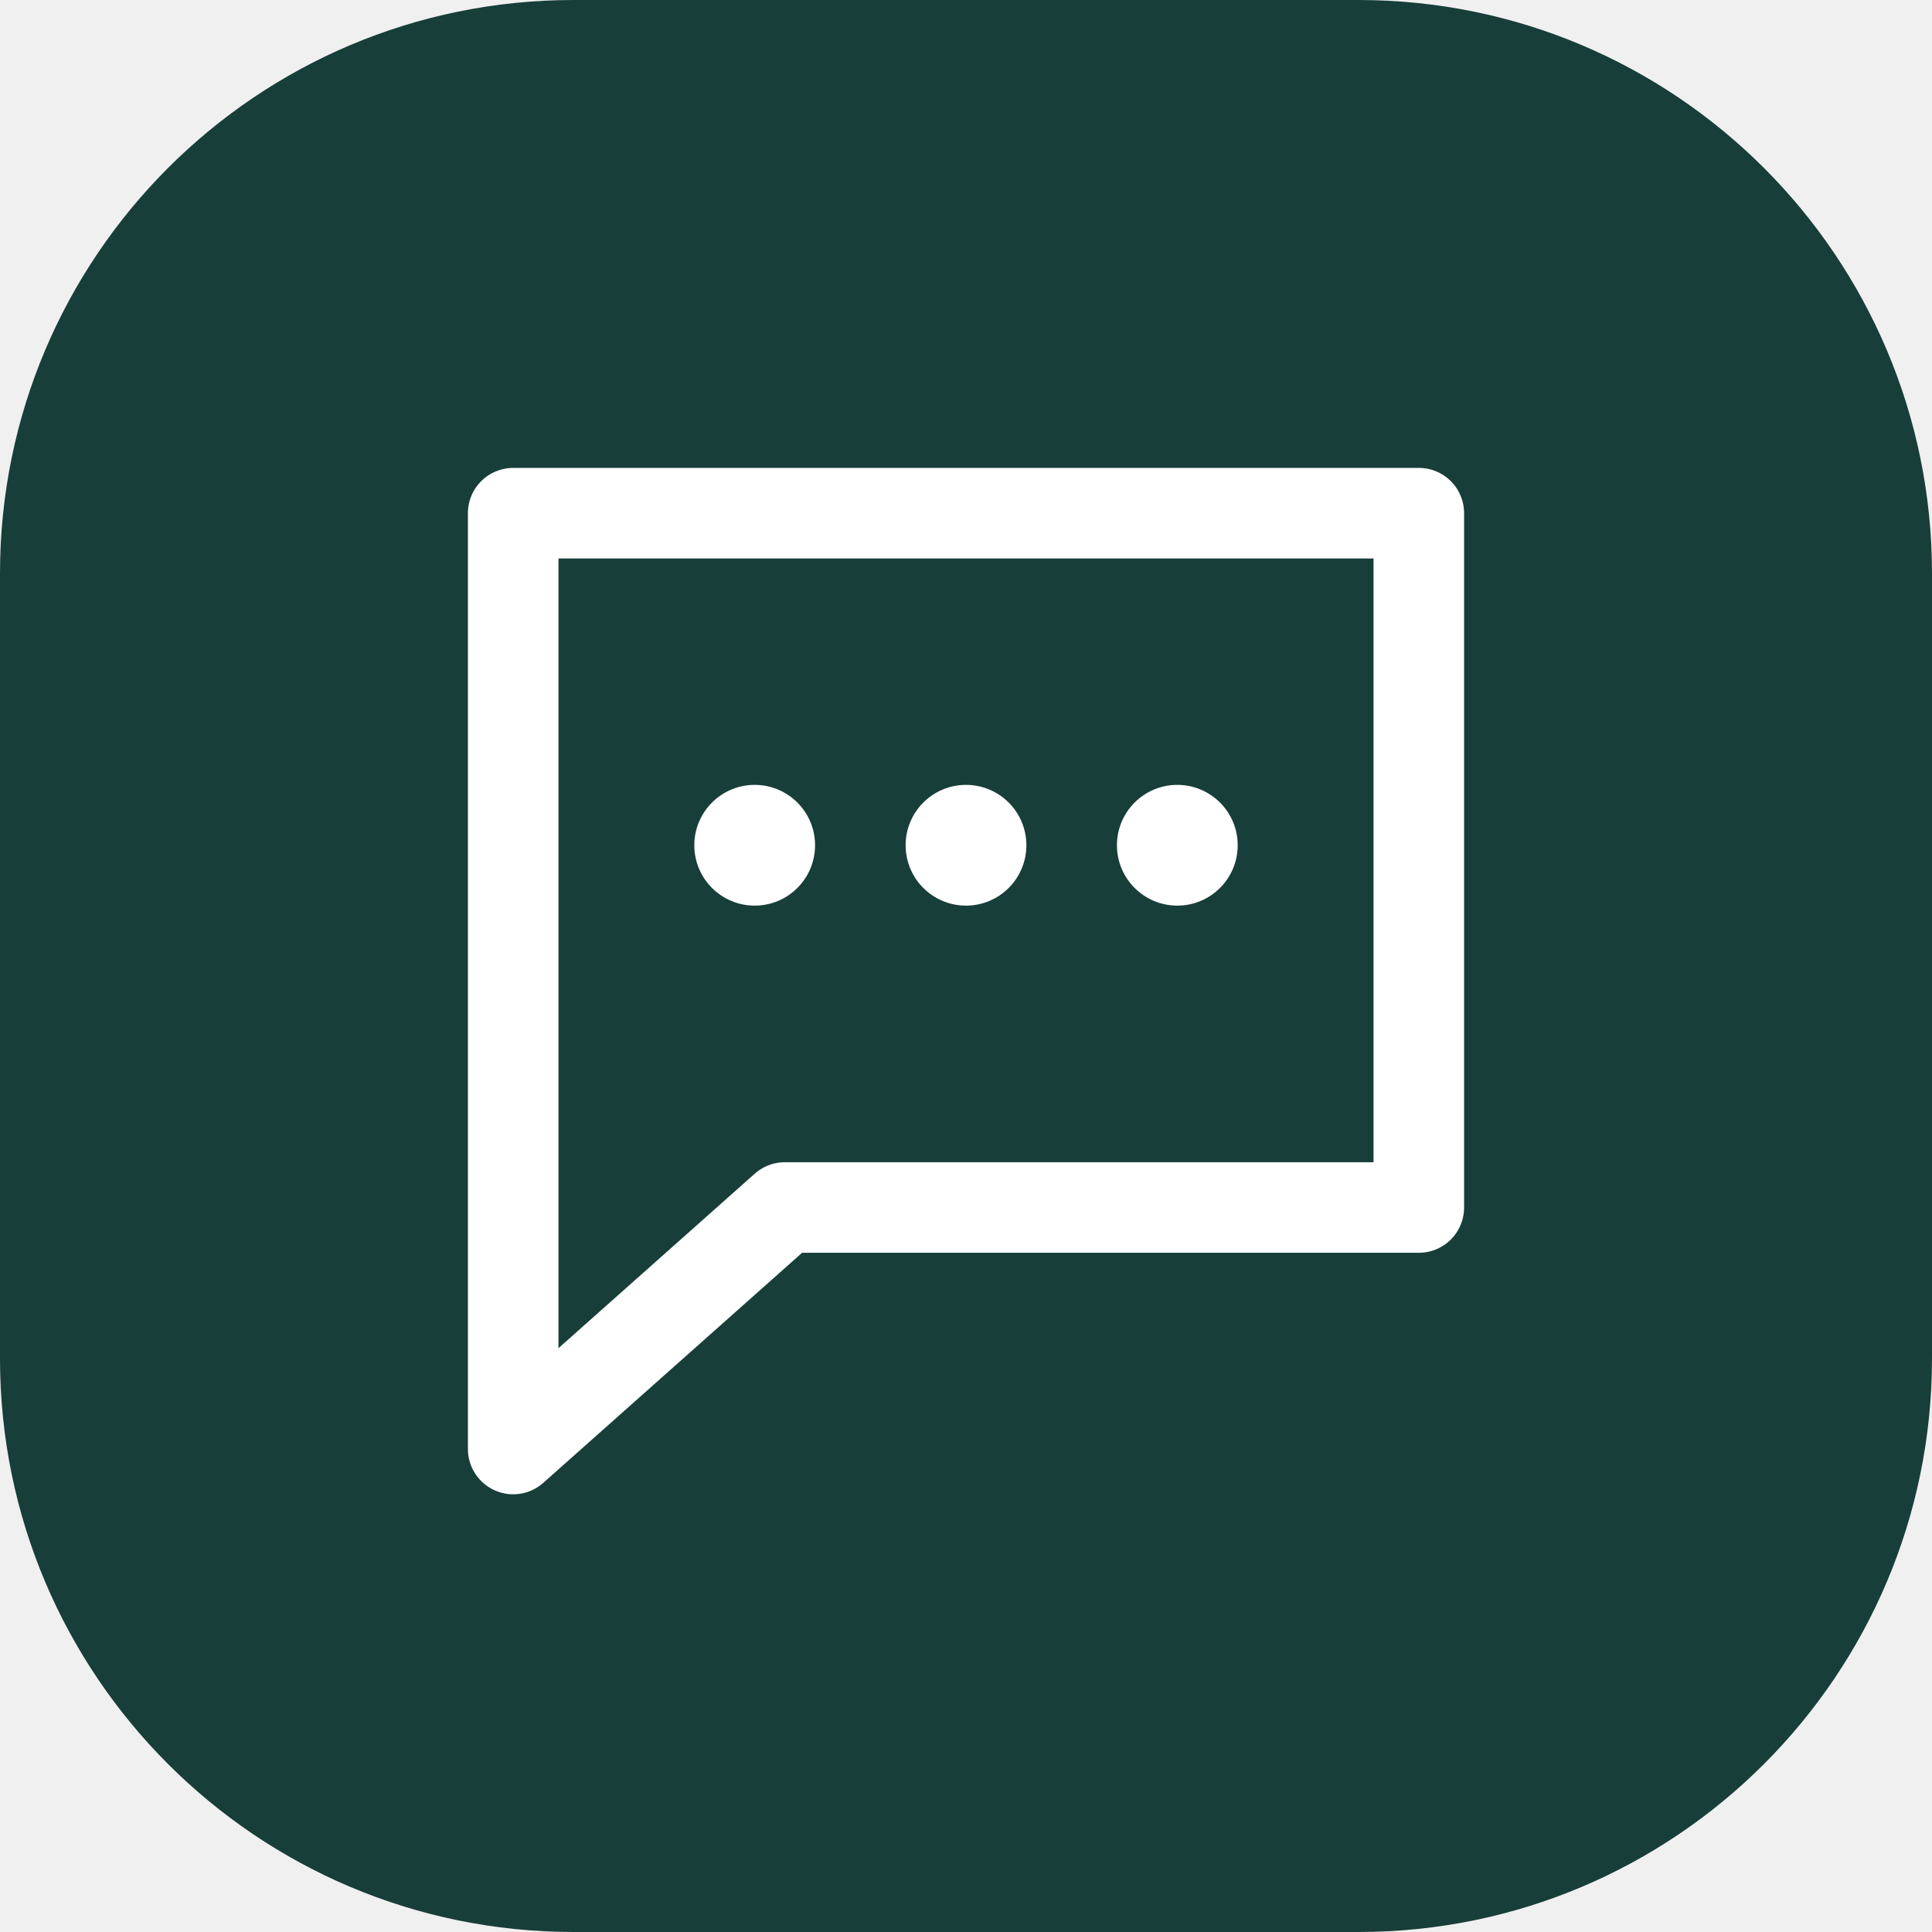
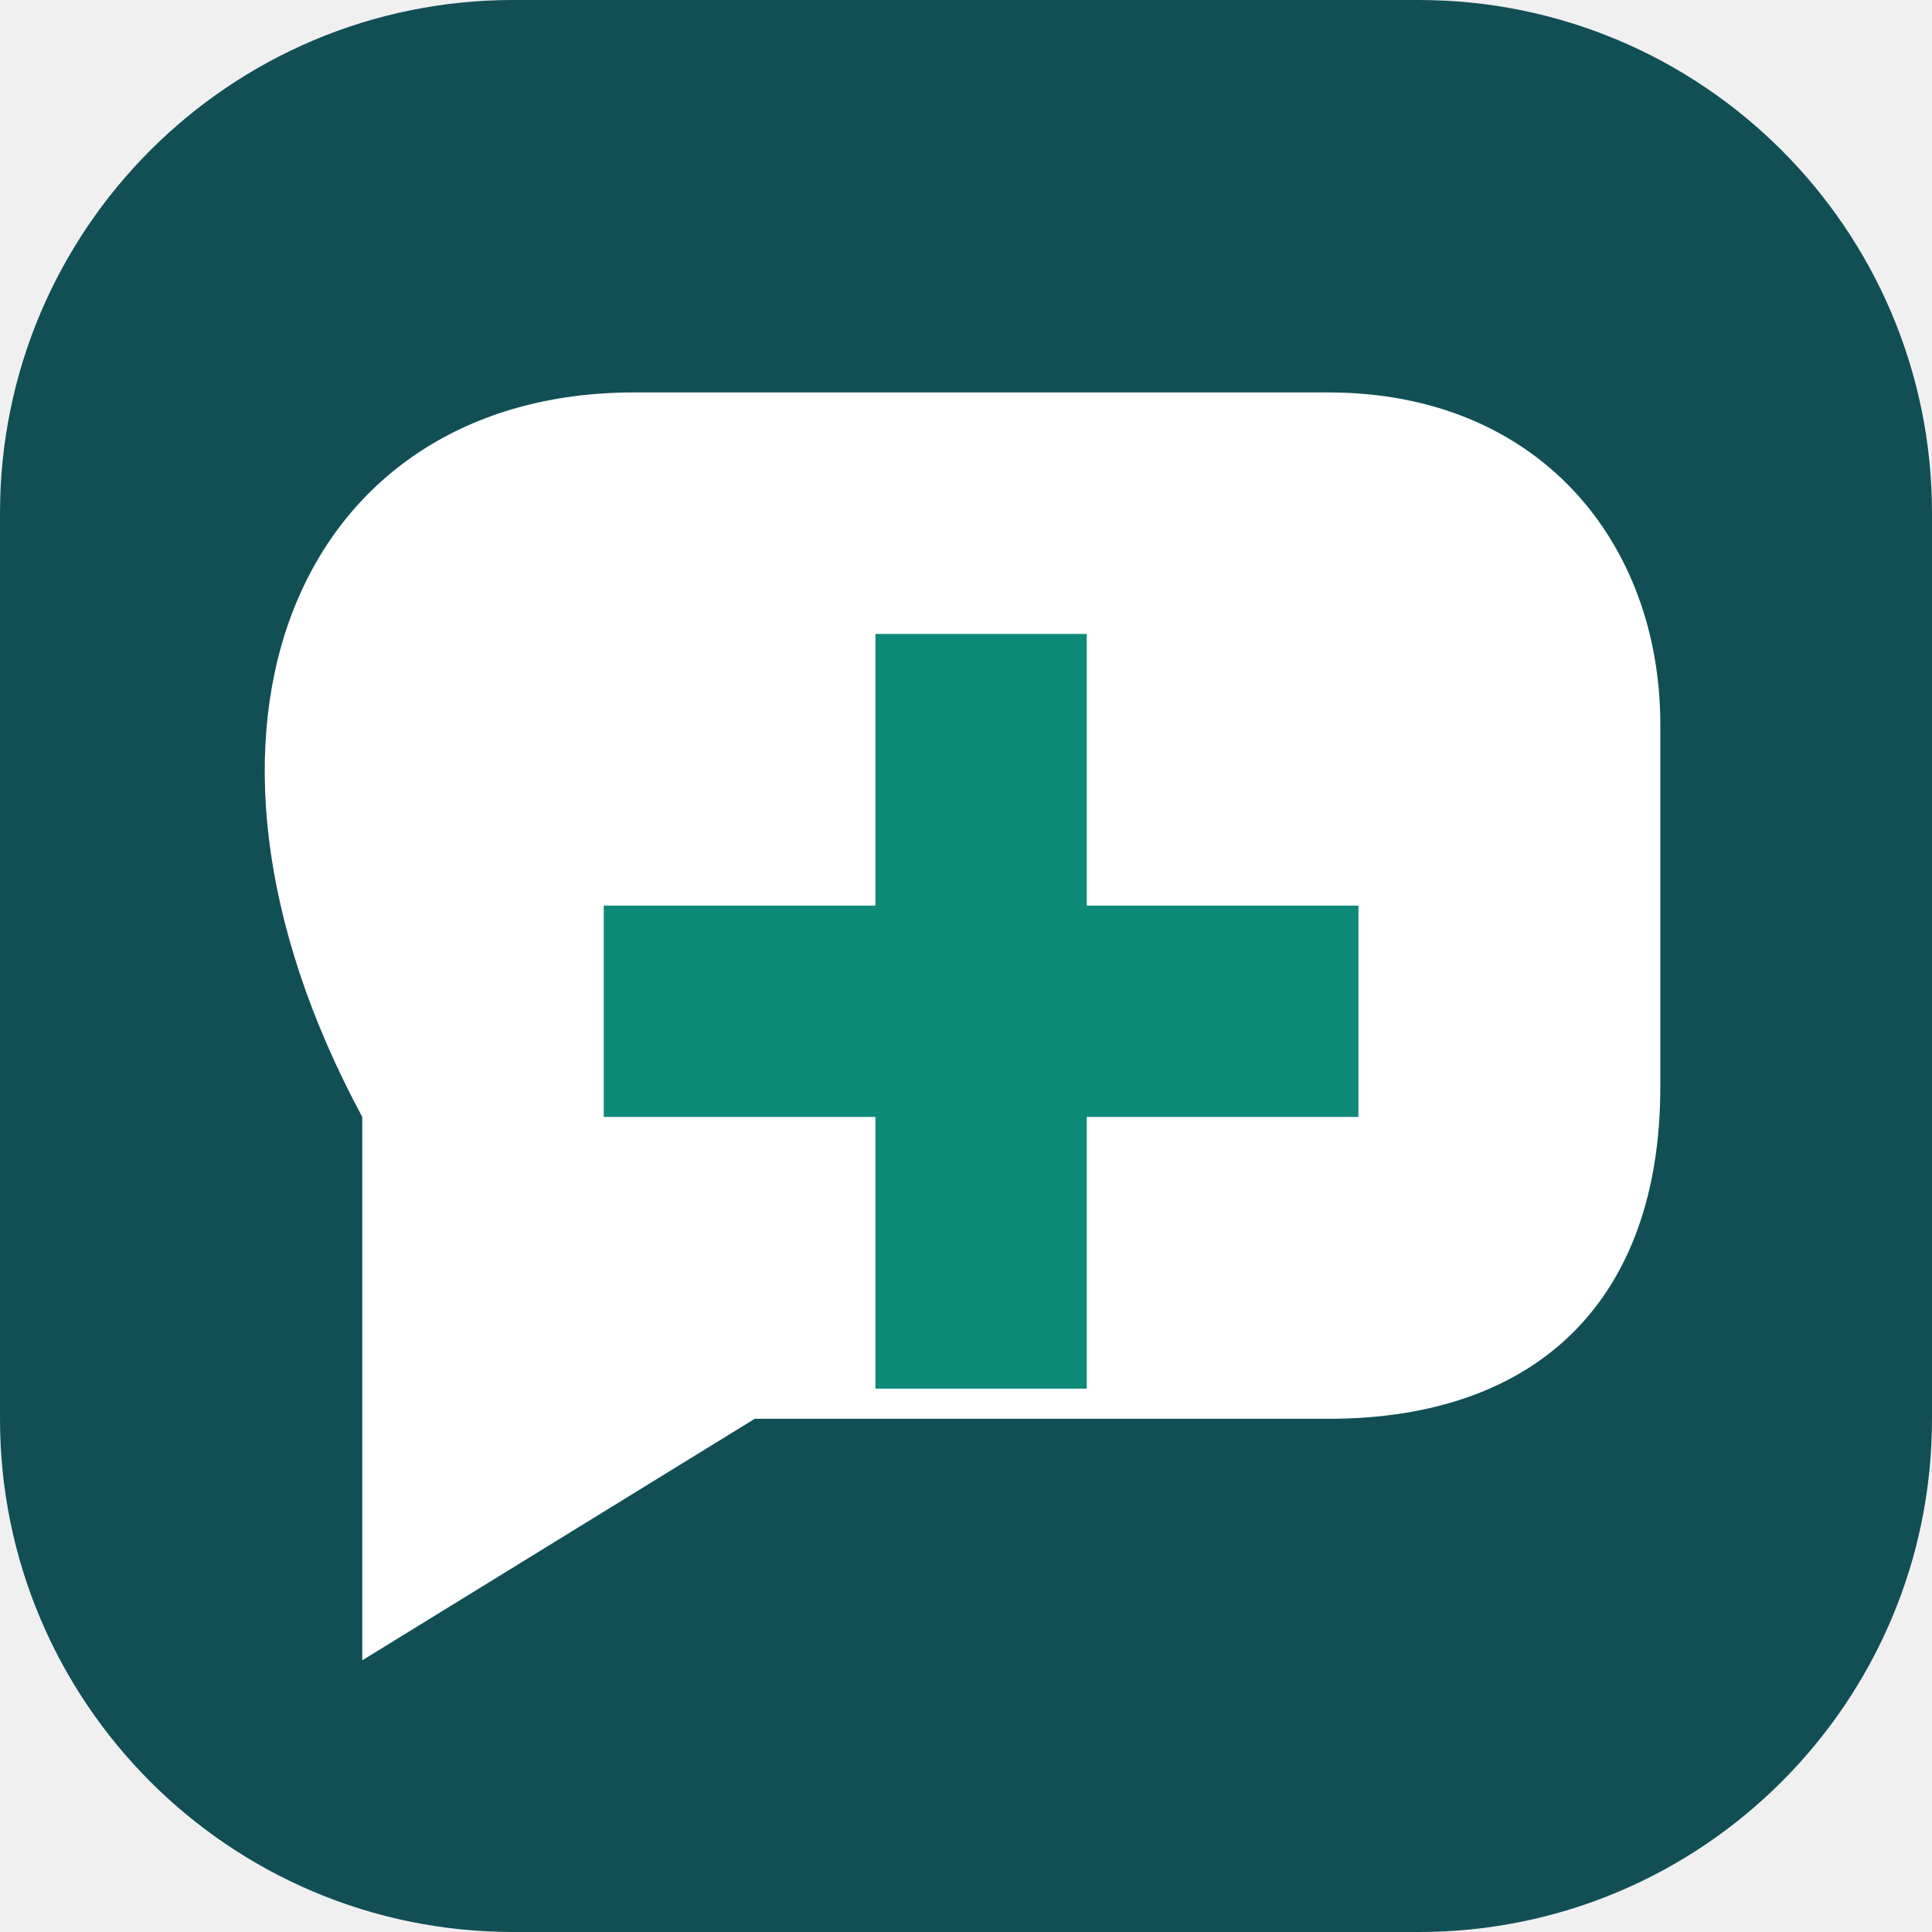
<svg xmlns="http://www.w3.org/2000/svg" viewBox="0 0 64 64">
-   <rect width="64" height="64" rx="19" fill="#183e39" />
-   <path d="M17 17h30v23H26l-9 8V17Z" fill="none" stroke="#fff" stroke-width="3" stroke-linejoin="round" />
-   <g fill="#fff">
-     <circle cx="25" cy="28" r="2" />
-     <circle cx="32" cy="28" r="2" />
-     <circle cx="39" cy="28" r="2" />
-   </g>
+   <rect width="64" height="64" rx="17" fill="#114f55" />
+   <path d="M21 13h23c7 0 11 5 11 11v12c0 7-4 11-11 11H25L12 55V37C5 24 10 13 21 13Z" fill="#fff" />
+   <path d="M29 21h7v9h9v7h-9v9h-7v-9h-9v-7h9Z" fill="#0c8a77" />
</svg>
